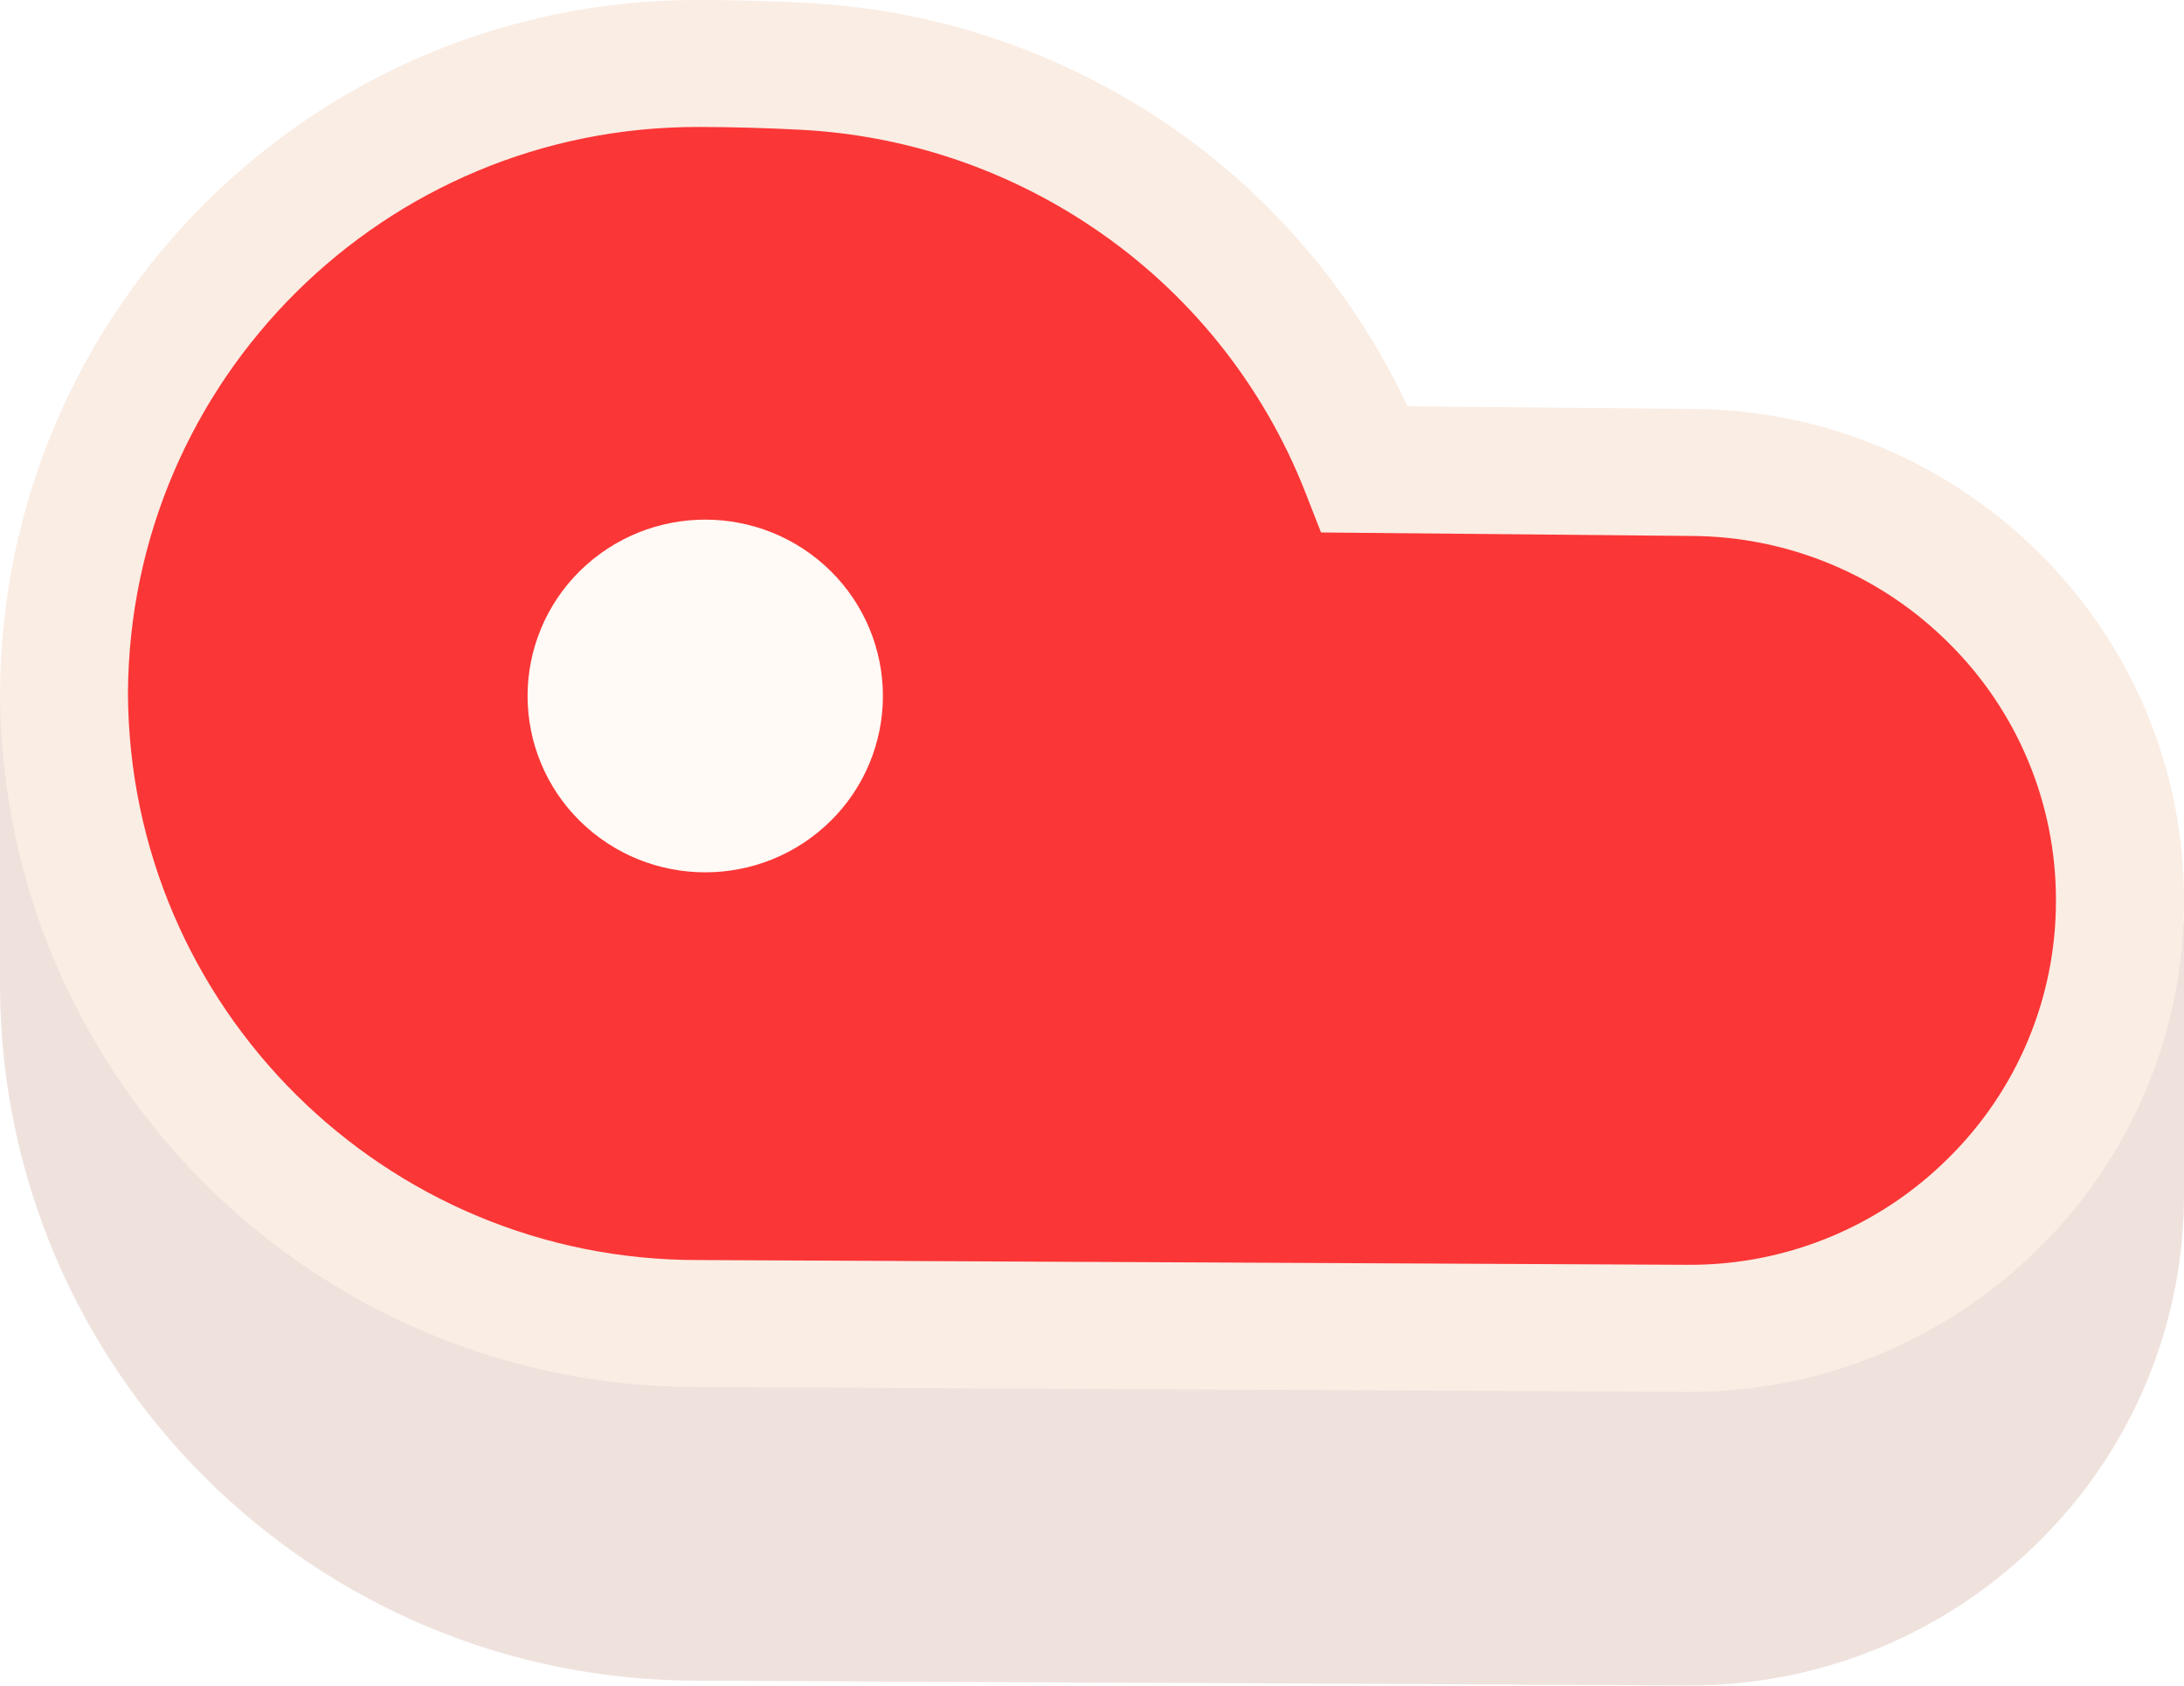
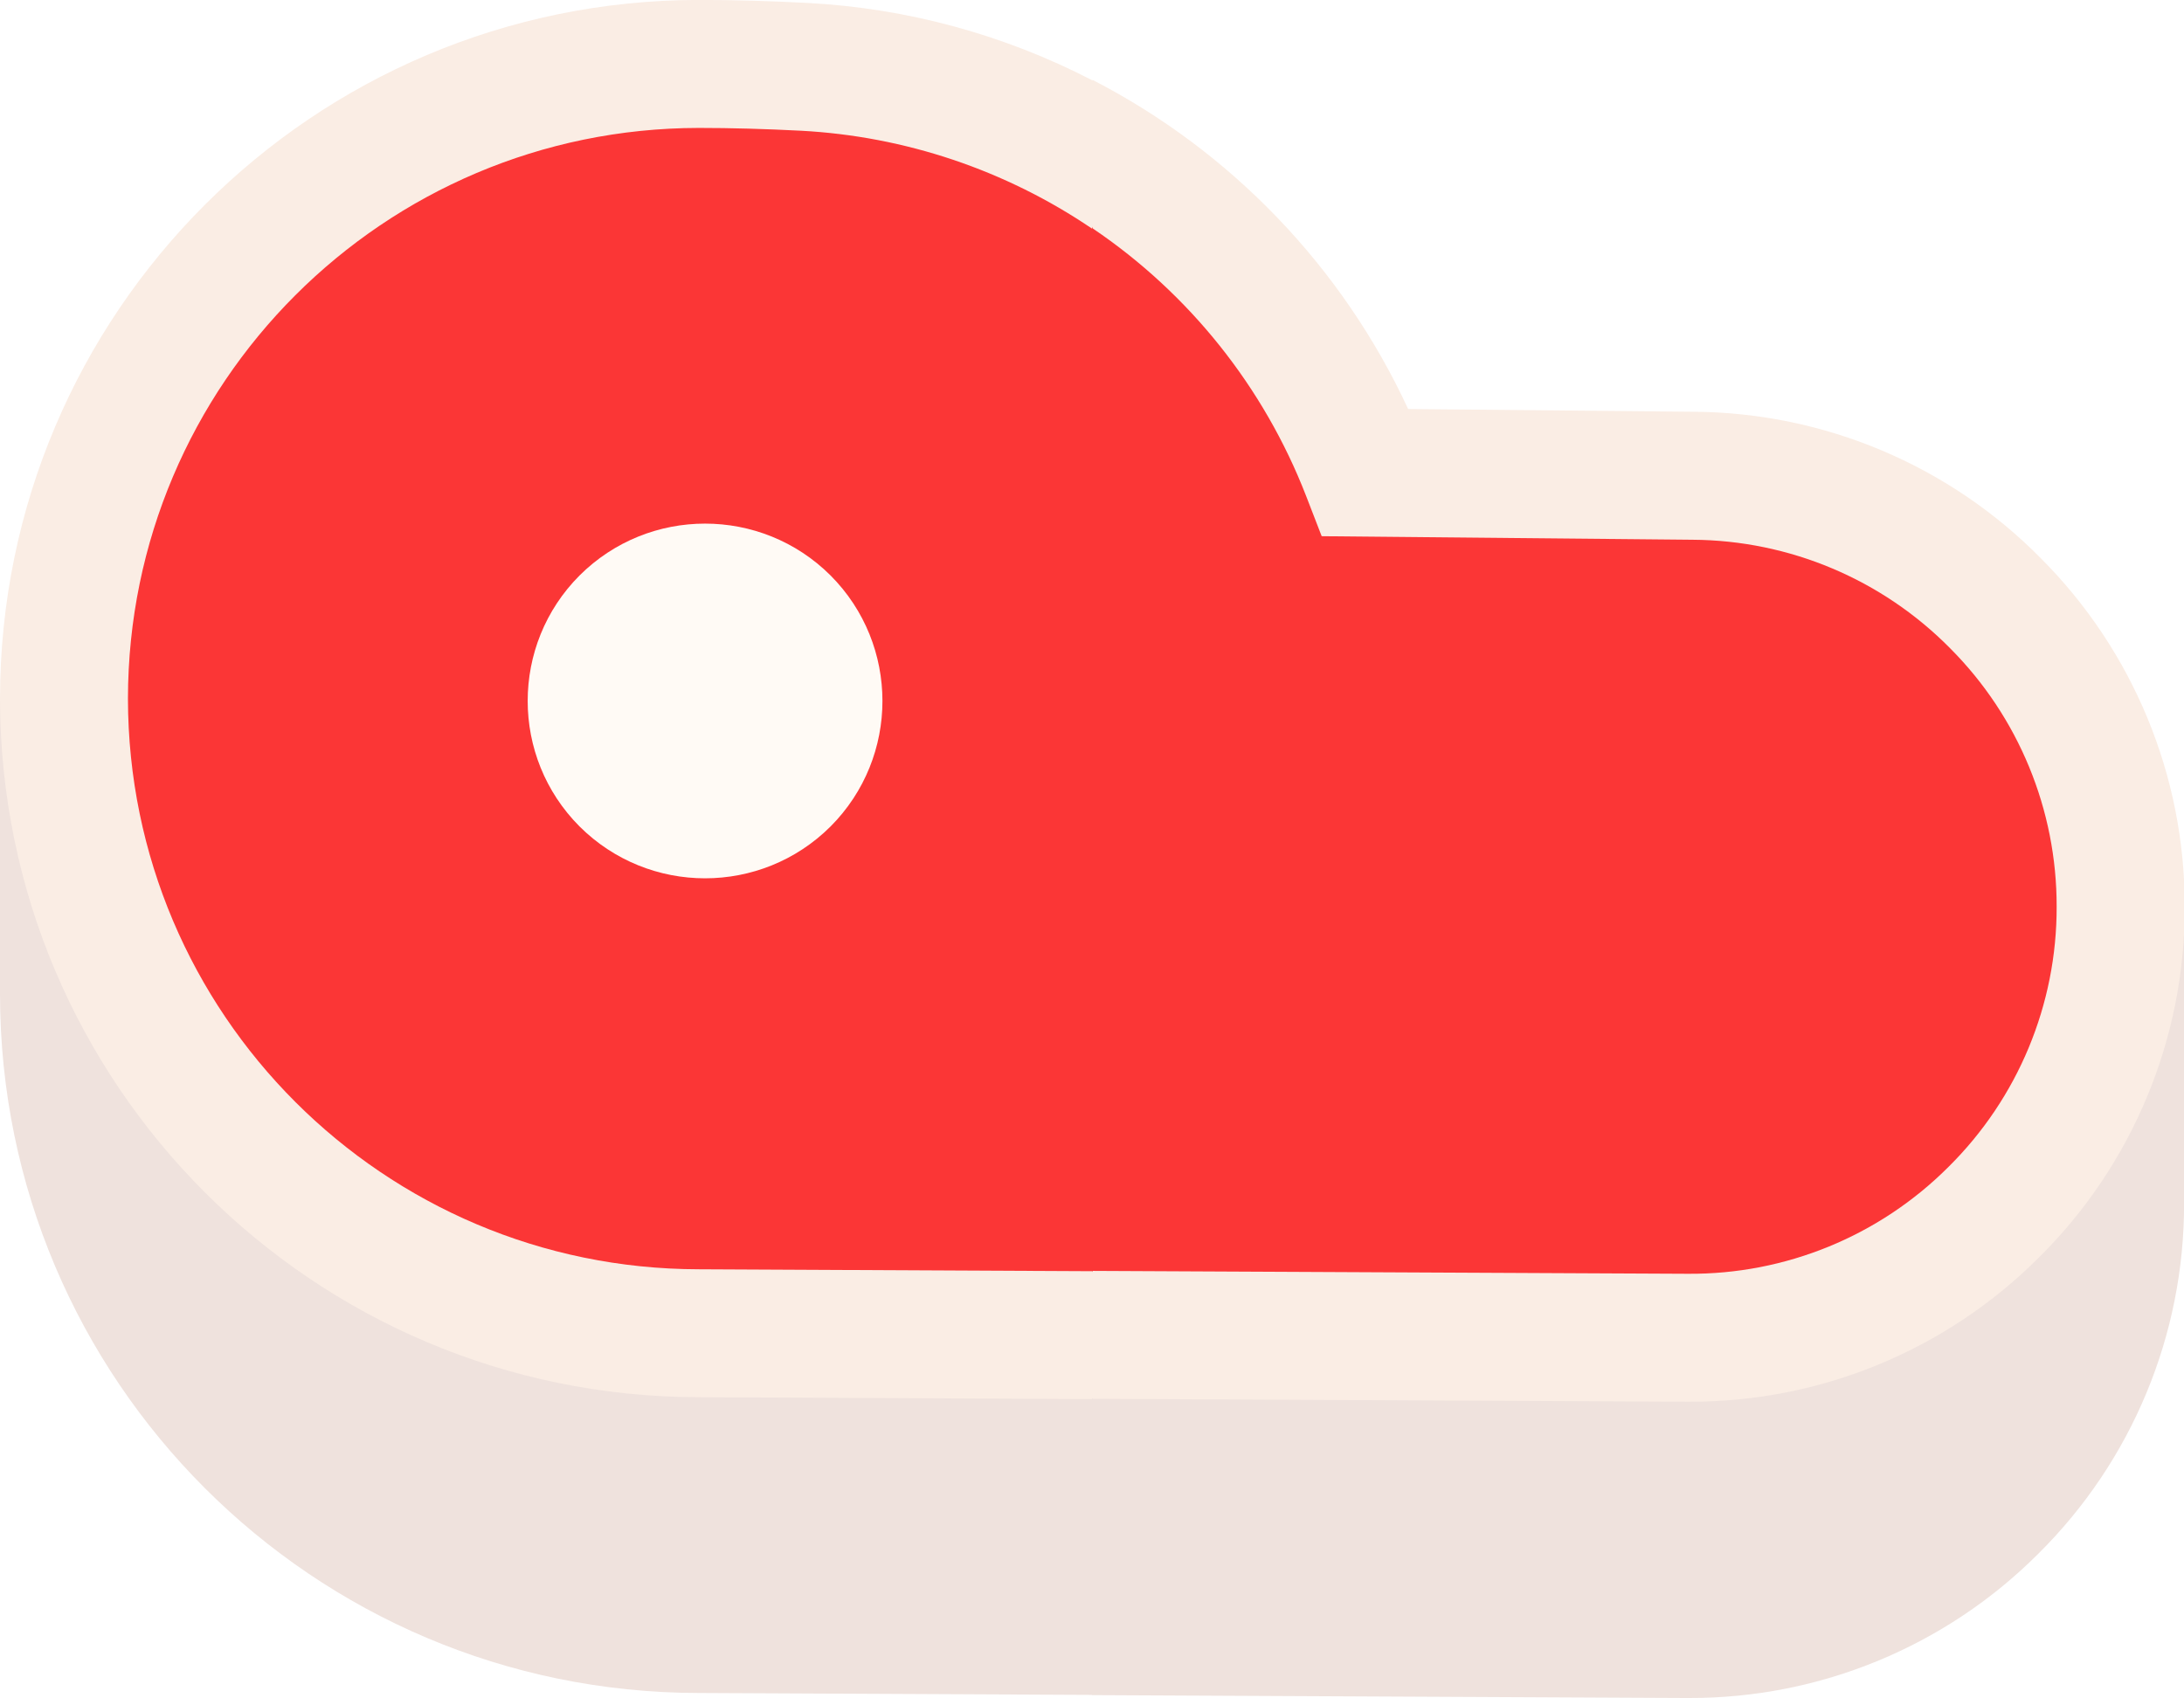
- <svg xmlns="http://www.w3.org/2000/svg" width="111.419" height="85.985" viewBox="0 0 111.419 85.985">
-   <path d="M239.309-229.6l-4.642,25.033,4.642,24.413,30.326.148h.128a25.182,25.182,0,0,0,17.814-7.3,24.81,24.81,0,0,0,7.442-17.772v-13.814C295.019-220.854,265.637-226.7,239.309-229.6Z" transform="translate(-183.6 265.991)" fill="#efe2dd" />
-   <path d="M0-238.324V-223.5a35.552,35.552,0,0,0,35.63,35.382l20.079.1V-237.47C29.233-240.391,0-240.032,0-238.324Z" transform="translate(0 273.861)" fill="#efe2dd" />
-   <path d="M278.289-345.862l-16.707-.158a32.33,32.33,0,0,0-13.927-16.2l-2.321,32.943,2.321,26.933L278-302.2a21.915,21.915,0,0,0,22.1-21.832A21.912,21.912,0,0,0,278.289-345.862Z" transform="translate(-191.945 369.967)" fill="#fb3636" />
-   <path d="M52.774-382.93c-1.787-.094-3.6-.148-5.392-.148A32.262,32.262,0,0,0,15-350.936a32.263,32.263,0,0,0,32.382,32.142l20.063.1v-59.876A32.631,32.631,0,0,0,52.774-382.93Z" transform="translate(-11.736 386.318)" fill="#fb3636" />
-   <path d="M296.04-355.055a25.2,25.2,0,0,0-17.72-7.417l-14.571-.138a35.687,35.687,0,0,0-16.095-16.666l-2.321,2.067,2.321,5.45a29.07,29.07,0,0,1,10.884,13.54l.8,2.047,18.919.179h0a18.684,18.684,0,0,1,13.143,5.5,18.408,18.408,0,0,1,5.431,13.091,18.4,18.4,0,0,1-5.519,13.179,18.656,18.656,0,0,1-13.3,5.413l-30.358-.148L245.333-315l2.321,2.525,30.326.148h.128a25.182,25.182,0,0,0,17.814-7.3,24.81,24.81,0,0,0,7.442-17.772A24.825,24.825,0,0,0,296.04-355.055Z" transform="translate(-191.945 383.337)" fill="#faede4" />
-   <path d="M35.646-333.794A29.043,29.043,0,0,1,6.528-362.7a29.043,29.043,0,0,1,29.118-28.9c1.647,0,3.4.048,5.22.143A29.349,29.349,0,0,1,55.709-386.5v-7.518a35.874,35.874,0,0,0-14.5-3.909c-1.93-.1-3.8-.152-5.564-.152A35.555,35.555,0,0,0,0-362.7a35.552,35.552,0,0,0,35.63,35.382l20.079.1v-6.48Z" transform="translate(0 398.078)" fill="#faede4" />
-   <path d="M126.333-272.713a9.118,9.118,0,0,1,12.821,0,8.956,8.956,0,0,1,0,12.726,9.118,9.118,0,0,1-12.821,0A8.956,8.956,0,0,1,126.333-272.713Z" transform="translate(-96.765 301.857)" fill="#fffaf5" fill-rule="evenodd" />
+ <svg xmlns="http://www.w3.org/2000/svg" width="29.582" height="23" viewBox="0 0 29.582 23">
+   <g id="meat" transform="translate(0 398.078)">
+     <path id="Path_173" data-name="Path 173" d="M235.9-229.6l-1.233,6.7,1.233,6.53,8.052.039h.034a6.661,6.661,0,0,0,4.73-1.953,6.661,6.661,0,0,0,1.976-4.754v-3.7C250.691-227.261,242.89-228.823,235.9-229.6Z" transform="translate(-221.109 -158.744)" fill="#efe2dd" />
+     <path id="Path_174" data-name="Path 174" d="M0-239.286v3.965a9.474,9.474,0,0,0,9.46,9.464l5.331.026v-13.226C7.762-239.839,0-239.743,0-239.286Z" transform="translate(0 -149.286)" fill="#efe2dd" />
+     <path id="Path_175" data-name="Path 175" d="M254.083-357.846l-4.436-.042a8.63,8.63,0,0,0-3.7-4.334l-.616,8.812.616,7.2,8.056.039a5.84,5.84,0,0,0,5.868-5.84A5.84,5.84,0,0,0,254.083-357.846Z" transform="translate(-231.158 -33.784)" fill="#fb3636" />
+     <path id="Path_176" data-name="Path 176" d="M25.029-383.038c-.475-.025-.955-.04-1.432-.04a8.6,8.6,0,0,0-8.6,8.6,8.6,8.6,0,0,0,8.6,8.6l5.327.026v-16.016A8.616,8.616,0,0,0,25.029-383.038Z" transform="translate(-14.133 -14.133)" fill="#fb3636" />
+     <path id="Path_177" data-name="Path 177" d="M258.8-372.8a6.665,6.665,0,0,0-4.7-1.984l-3.869-.037a9.515,9.515,0,0,0-4.273-4.458l-.616.553.616,1.458a7.766,7.766,0,0,1,2.89,3.622l.212.548,5.023.048h0a4.942,4.942,0,0,1,3.49,1.471,4.943,4.943,0,0,1,1.442,3.5,4.94,4.94,0,0,1-1.465,3.525,4.935,4.935,0,0,1-3.532,1.448l-8.06-.039-.616,1.058.616.675,8.052.039h.034a6.661,6.661,0,0,0,4.73-1.953,6.661,6.661,0,0,0,1.976-4.754A6.665,6.665,0,0,0,258.8-372.8Z" transform="translate(-231.158 -17.716)" fill="#faede4" />
+     <path id="Path_178" data-name="Path 178" d="M9.464-380.883a7.74,7.74,0,0,1-7.731-7.731,7.74,7.74,0,0,1,7.731-7.731c.437,0,.9.013,1.386.038a7.755,7.755,0,0,1,3.941,1.326v-2.011a9.47,9.47,0,0,0-3.85-1.046c-.513-.027-1.01-.041-1.477-.041A9.475,9.475,0,0,0,0-388.614a9.474,9.474,0,0,0,9.46,9.464l5.331.026v-1.733Z" fill="#faede4" />
+     <path id="Path_179" data-name="Path 179" d="M124.384-274.642a2.408,2.408,0,0,1,3.4,0,2.408,2.408,0,0,1,0,3.4,2.408,2.408,0,0,1-3.4,0A2.408,2.408,0,0,1,124.384-274.642Z" transform="translate(-116.534 -115.64)" fill="#fffaf5" fill-rule="evenodd" />
+   </g>
</svg>
